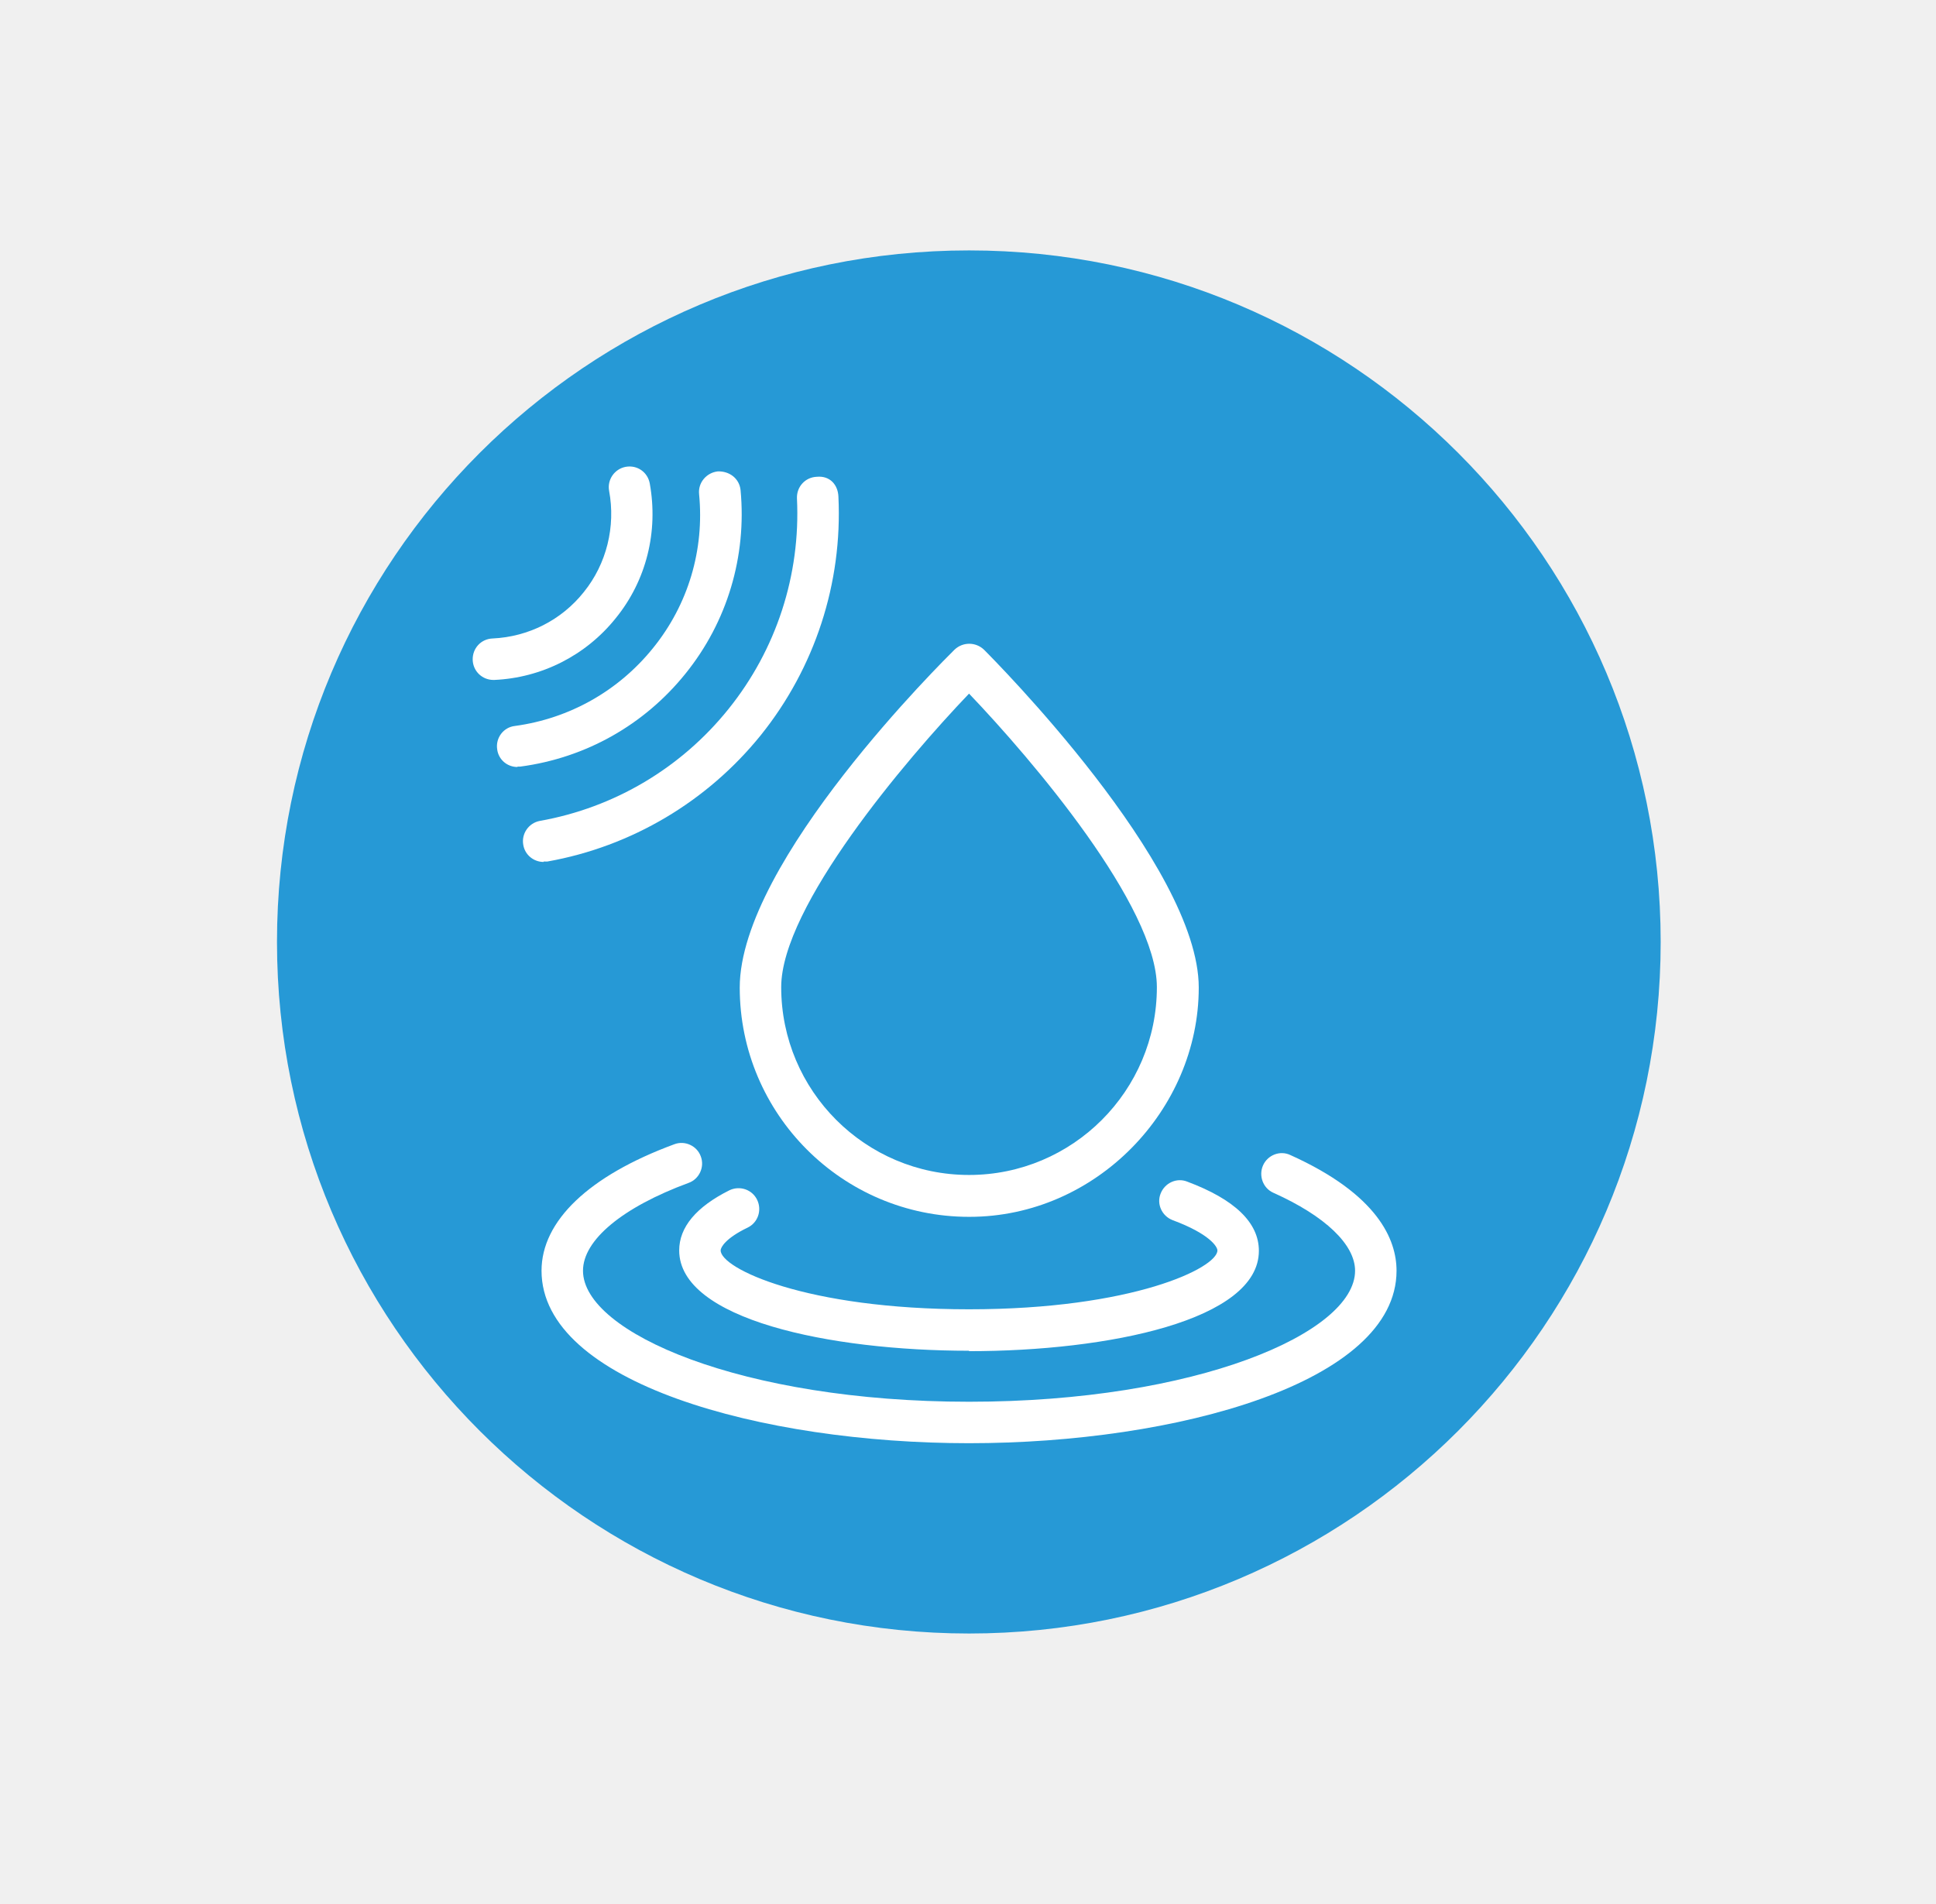
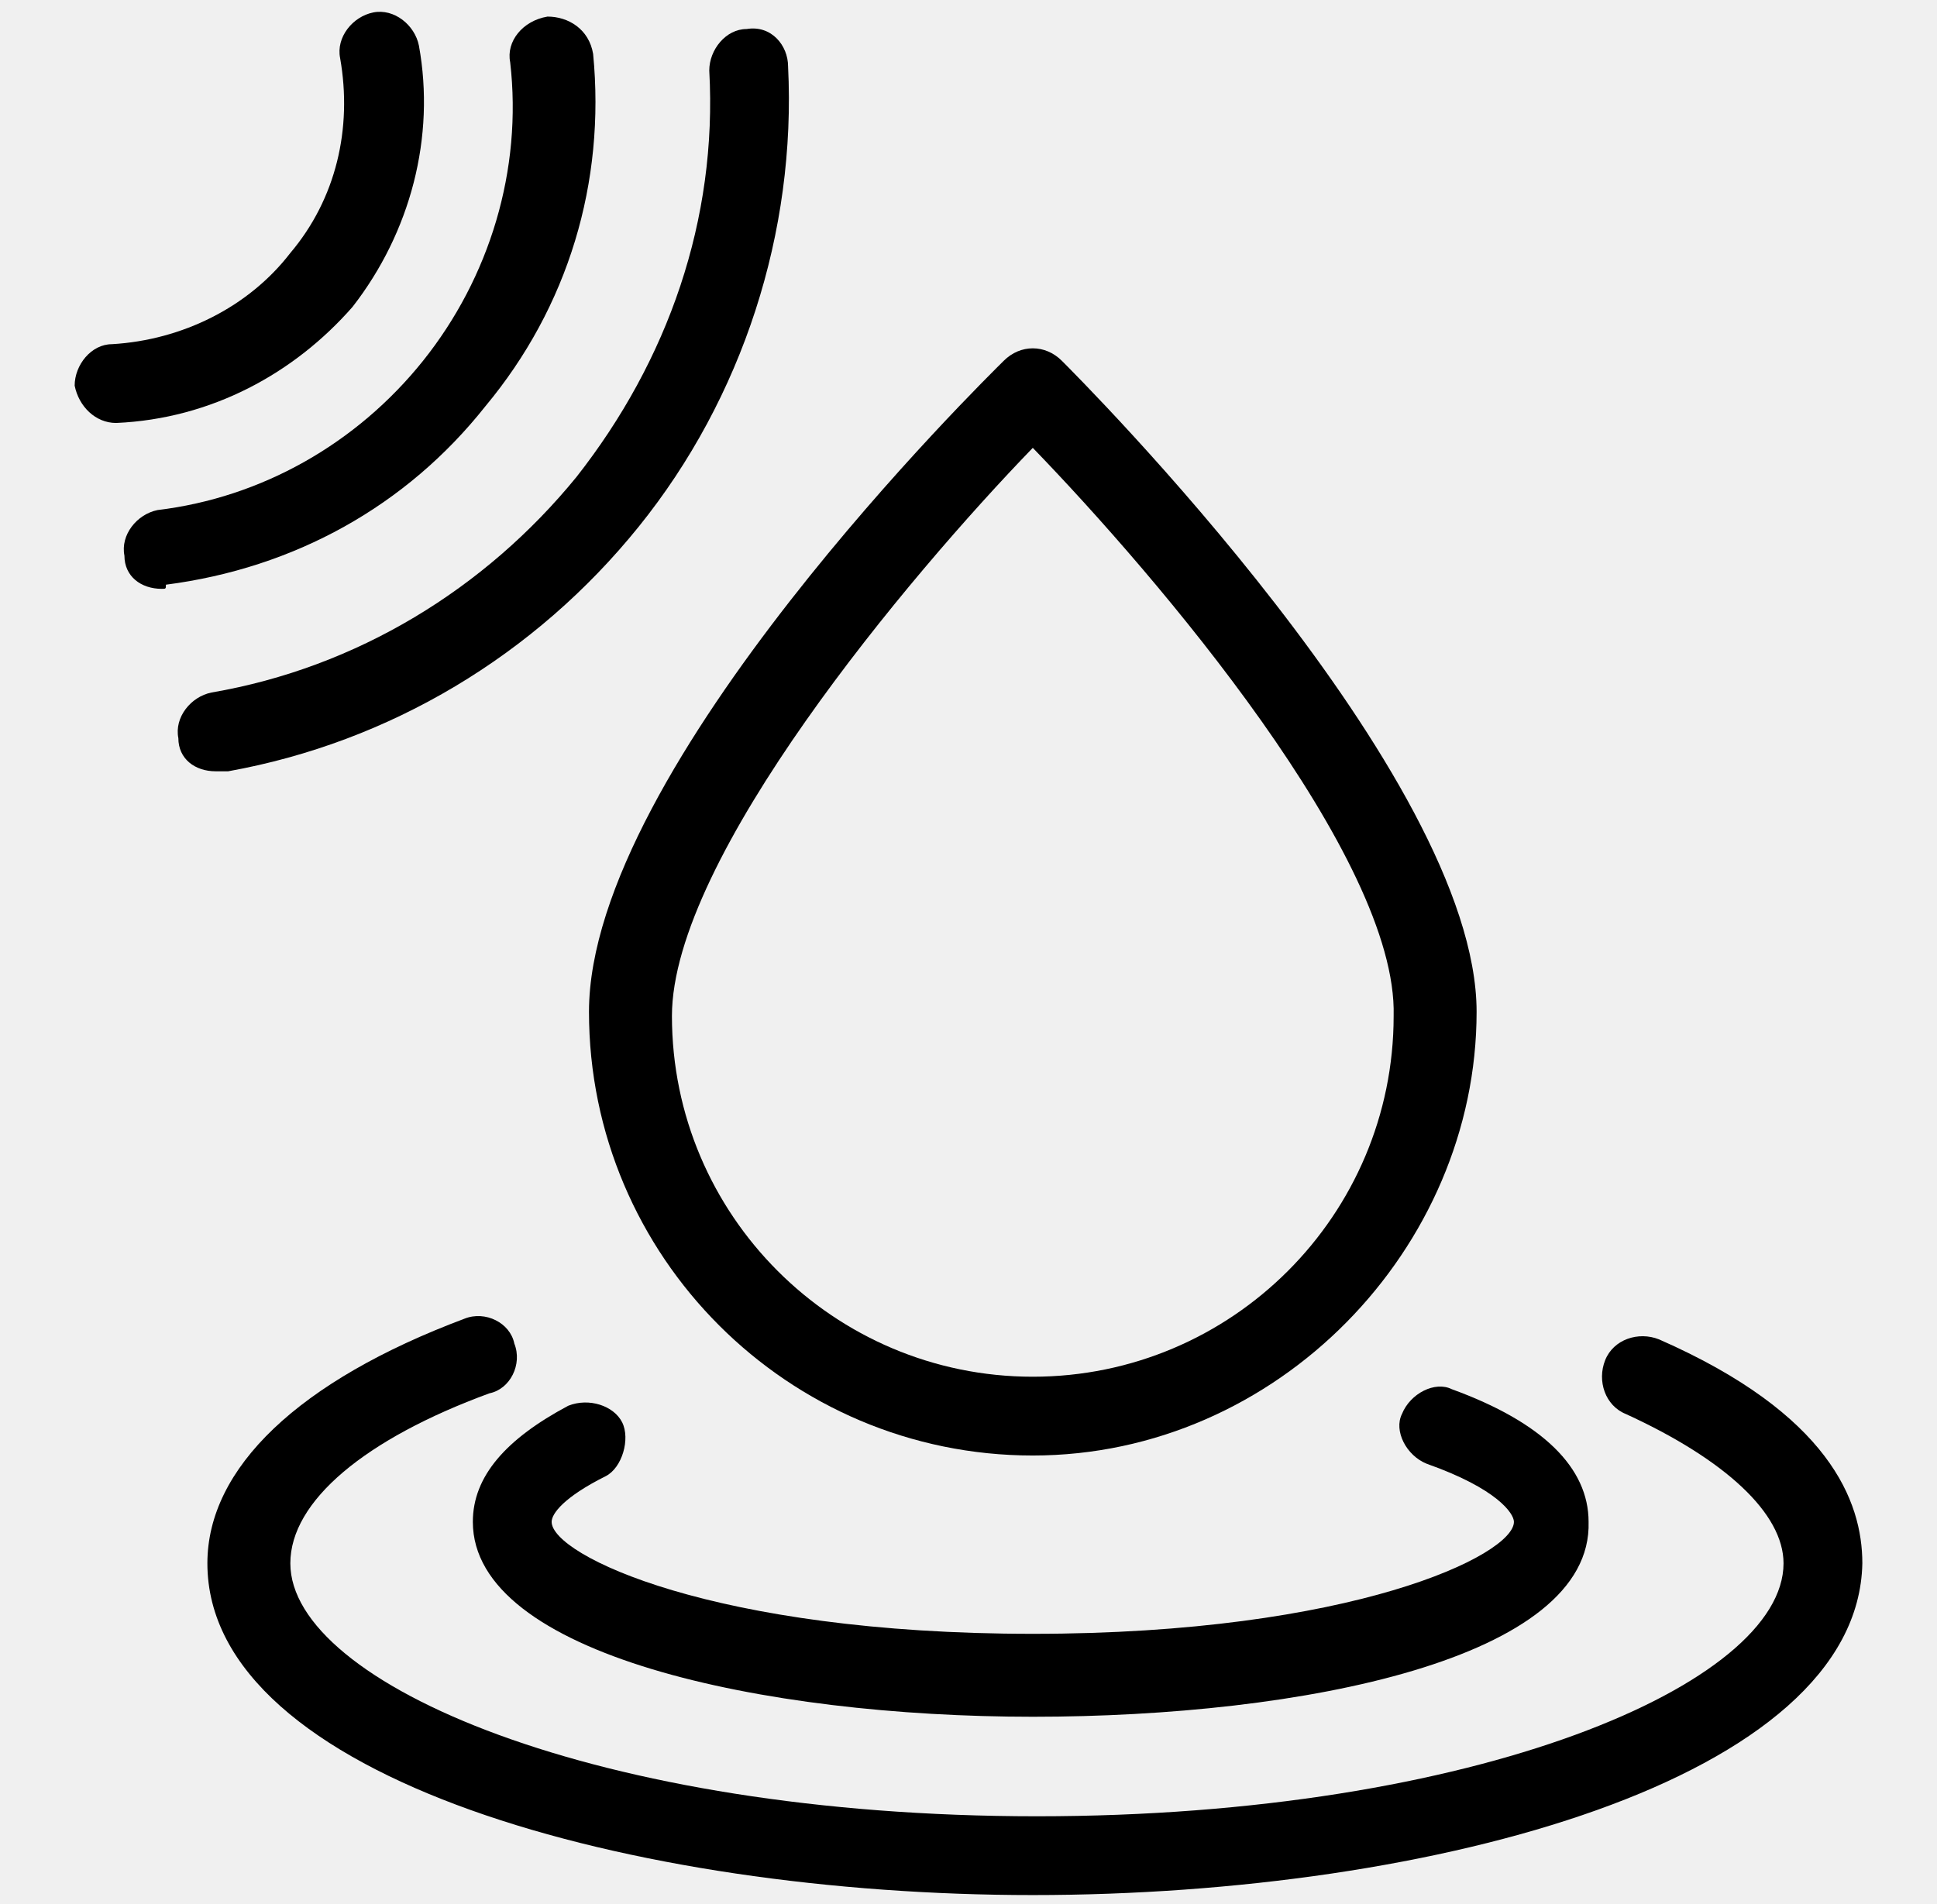
- <svg xmlns="http://www.w3.org/2000/svg" id="Warstwa_1" viewBox="0 0 46.69 45.92">
-   <defs>
-     <style>.cls-1{fill:#2699d6;}.cls-1,.cls-2{stroke-width:0px;}.cls-2{fill:#fff;}</style>
-   </defs>
-   <path class="cls-1" d="m40.05,22.72c0,9.21-7.47,16.68-16.68,16.68S6.68,31.93,6.68,22.72,14.15,6.04,23.37,6.04s16.68,7.47,16.68,16.68" />
-   <path class="cls-2" d="m23.37,34.81c-5,0-10.31-1.46-10.31-4.16,0-1.2,1.14-2.29,3.2-3.05.26-.1.55.04.64.29.1.26-.04.55-.29.64-1.6.59-2.55,1.38-2.55,2.12,0,1.49,3.83,3.16,9.31,3.16s9.31-1.66,9.31-3.16c0-.63-.72-1.32-1.97-1.88-.25-.11-.36-.41-.25-.66.11-.25.41-.37.66-.25,2.11.95,2.56,2.04,2.56,2.79,0,2.7-5.31,4.16-10.31,4.16Z" />
-   <path class="cls-2" d="m23.37,32.58c-3.37,0-6.99-.76-6.99-2.42,0-.56.41-1.05,1.21-1.45.25-.12.55-.02.67.23.12.25.02.55-.23.67-.52.25-.65.47-.65.55,0,.43,2.04,1.42,5.99,1.42s5.99-1,5.99-1.42c0-.09-.19-.4-1.08-.73-.26-.1-.39-.39-.29-.64.1-.26.39-.39.64-.29,1.15.43,1.73.99,1.73,1.67,0,1.67-3.62,2.42-6.99,2.42Z" />
-   <path class="cls-2" d="m23.37,29.35c-3.05,0-5.53-2.48-5.53-5.53s4.97-7.94,5.18-8.15c.2-.19.51-.19.71,0,.21.21,5.18,5.2,5.18,8.15s-2.48,5.53-5.53,5.53Zm0-12.62c-1.53,1.6-4.53,5.14-4.53,7.08,0,2.5,2.03,4.53,4.53,4.53s4.53-2.03,4.53-4.53c0-1.95-3-5.48-4.53-7.08Z" />
-   <path class="cls-2" d="m11.9,16.4c-.27,0-.49-.21-.5-.48-.01-.28.2-.51.48-.52.86-.04,1.66-.44,2.2-1.12.55-.68.77-1.58.61-2.44-.05-.27.13-.53.4-.58.28-.05.53.13.58.4.21,1.16-.08,2.34-.82,3.25-.72.9-1.79,1.44-2.93,1.49h-.02Z" />
-   <path class="cls-2" d="m12.48,18.5c-.25,0-.46-.18-.49-.43-.04-.27.15-.53.43-.56,1.32-.18,2.5-.85,3.33-1.88.85-1.05,1.24-2.37,1.11-3.71-.03-.28.18-.52.45-.55.28-.01.52.17.55.45.15,1.6-.32,3.18-1.33,4.43-.99,1.23-2.4,2.03-3.98,2.24-.02,0-.05,0-.07,0Z" />
-   <path class="cls-2" d="m13.11,20.79c-.24,0-.45-.17-.49-.41-.05-.27.13-.53.4-.58,1.8-.32,3.41-1.28,4.55-2.7,1.15-1.43,1.74-3.23,1.65-5.08-.01-.28.2-.51.48-.52.32-.03.51.2.52.48.1,2.09-.57,4.13-1.87,5.75-1.29,1.6-3.12,2.69-5.15,3.05-.03,0-.06,0-.09,0Z" />
+ <svg xmlns="http://www.w3.org/2000/svg" version="1.1" id="Warstwa_1" x="0px" y="0px" viewBox="0 0 46.7 45.9" style="enable-background:new 0 0 46.7 45.9;" xml:space="preserve">
+   <style type="text/css">
+ 	.st0{display:none;fill:#2699D6;}
+ </style>
+   <path class="st0" d="M40,22.7c0,9.2-7.5,16.7-16.7,16.7S6.7,31.9,6.7,22.7S14.1,6,23.4,6S40.1,13.5,40,22.7" />
+   <path d="M24.9,45.7c-9.6,0-19.9-2.8-19.9-8c0-2.3,2.2-4.4,6.2-5.9c0.5-0.2,1.1,0.1,1.2,0.6c0.2,0.5-0.1,1.1-0.6,1.2  C8.8,34.7,7,36.2,7,37.7c0,2.9,7.4,6.1,18,6.1s18-3.2,18-6.1c0-1.2-1.4-2.5-3.8-3.6c-0.5-0.2-0.7-0.8-0.5-1.3  c0.2-0.5,0.8-0.7,1.3-0.5c4.1,1.8,4.9,3.9,4.9,5.4C44.8,42.9,34.6,45.7,24.9,45.7z" />
+   <path d="M24.9,41.4c-6.5,0-13.5-1.5-13.5-4.7c0-1.1,0.8-2,2.3-2.8c0.5-0.2,1.1,0,1.3,0.4s0,1.1-0.4,1.3c-1,0.5-1.3,0.9-1.3,1.1  c0,0.8,3.9,2.7,11.6,2.7s11.6-1.9,11.6-2.7c0-0.2-0.4-0.8-2.1-1.4c-0.5-0.2-0.8-0.8-0.6-1.2c0.2-0.5,0.8-0.8,1.2-0.6  c2.2,0.8,3.3,1.9,3.3,3.2C38.4,40,31.4,41.4,24.9,41.4L24.9,41.4z" />
+   <path d="M24.9,35.1c-5.9,0-10.7-4.8-10.7-10.7s9.6-15.3,10-15.7c0.4-0.4,1-0.4,1.4,0c0.4,0.4,10,10,10,15.7S30.8,35.1,24.9,35.1  L24.9,35.1z M24.9,10.8c-3,3.1-8.7,9.9-8.7,13.7c0,4.8,3.9,8.7,8.7,8.7s8.7-3.9,8.7-8.7C33.7,20.7,27.9,13.9,24.9,10.8z" />
+   <path d="M2.8,10.2c-0.5,0-0.9-0.4-1-0.9c0-0.5,0.4-1,0.9-1C4.4,8.2,6,7.4,7,6.1c1.1-1.3,1.5-3,1.2-4.7C8.1,0.9,8.5,0.4,9,0.3  c0.5-0.1,1,0.3,1.1,0.8c0.4,2.2-0.2,4.5-1.6,6.3C7.1,9,5.1,10.1,2.8,10.2C2.9,10.2,2.8,10.2,2.8,10.2z" />
+   <path d="M3.9,14.2c-0.5,0-0.9-0.3-0.9-0.8c-0.1-0.5,0.3-1,0.8-1.1c2.5-0.3,4.8-1.6,6.4-3.6c1.6-2,2.4-4.6,2.1-7.2  c-0.1-0.5,0.3-1,0.9-1.1c0.5,0,1,0.3,1.1,0.9c0.3,3.1-0.6,6.1-2.6,8.5c-1.9,2.4-4.6,3.9-7.7,4.3C4,14.2,4,14.2,3.9,14.2L3.9,14.2z" />
+   <path d="M5.2,18.6c-0.5,0-0.9-0.3-0.9-0.8c-0.1-0.5,0.3-1,0.8-1.1c3.5-0.6,6.6-2.5,8.8-5.2c2.2-2.8,3.4-6.2,3.2-9.8  c0-0.5,0.4-1,0.9-1c0.6-0.1,1,0.4,1,0.9c0.2,4-1.1,8-3.6,11.1c-2.5,3.1-6,5.2-9.9,5.9C5.3,18.6,5.2,18.6,5.2,18.6L5.2,18.6z" />
</svg>
